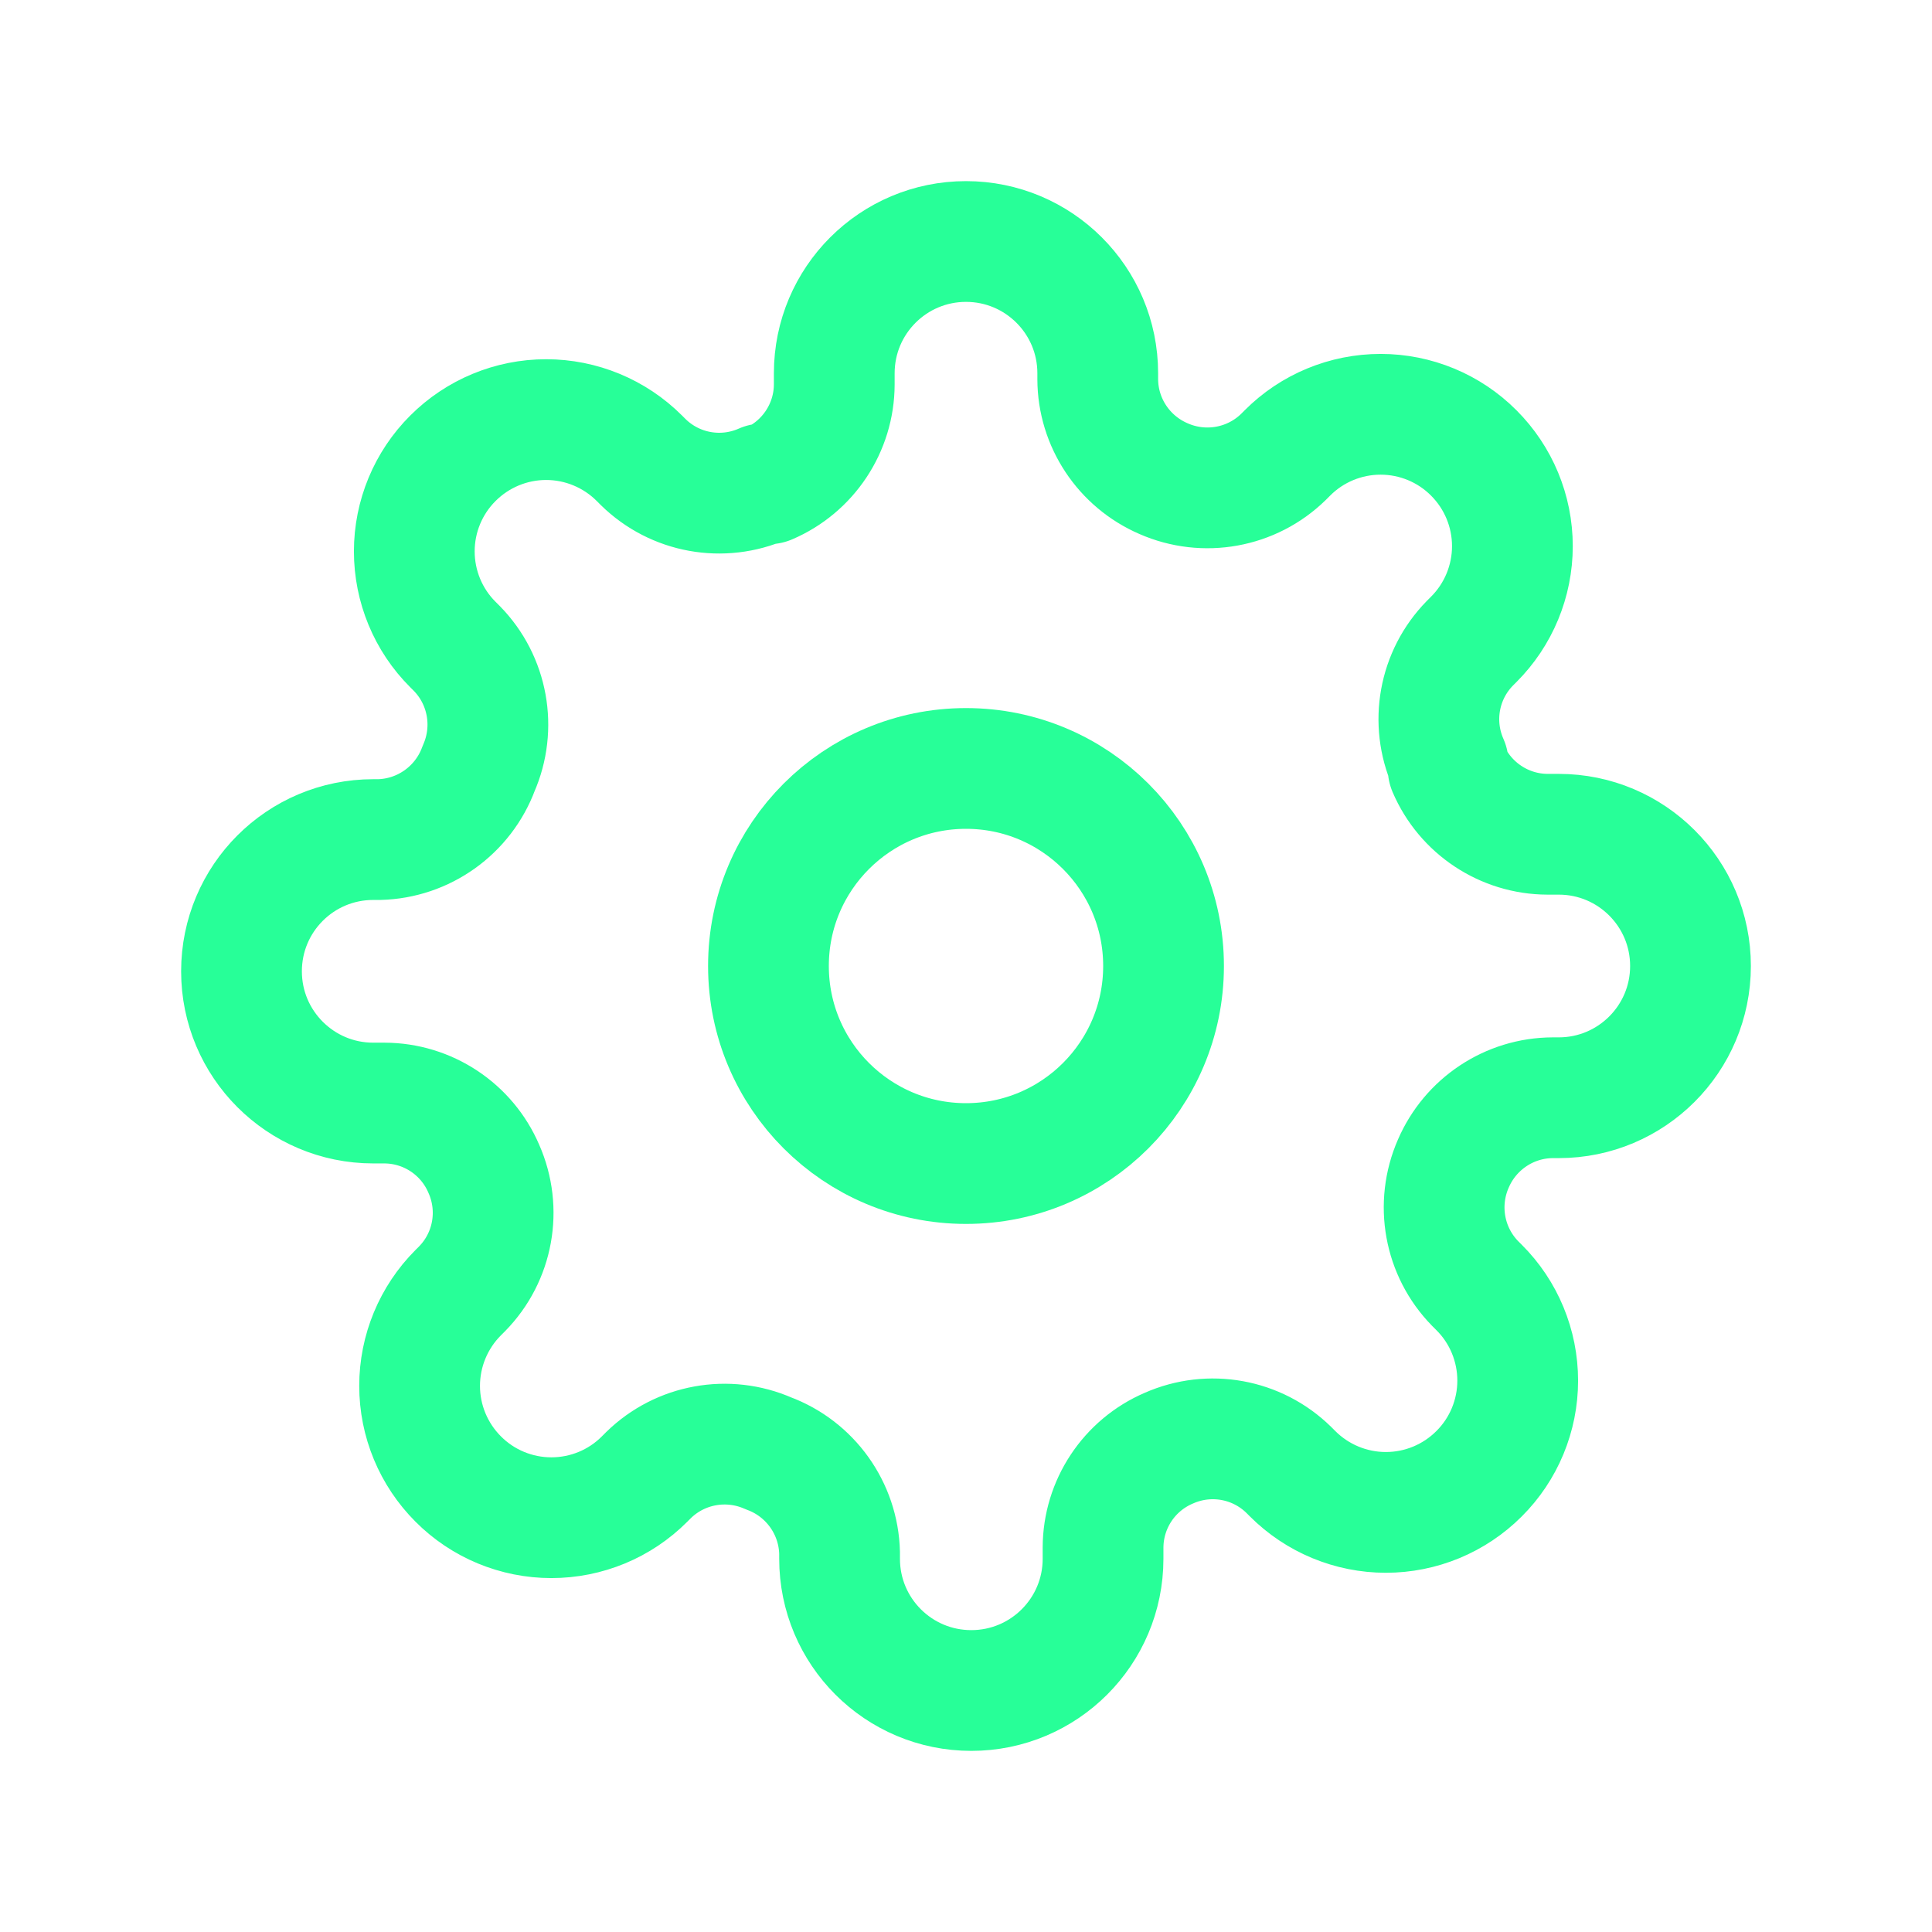
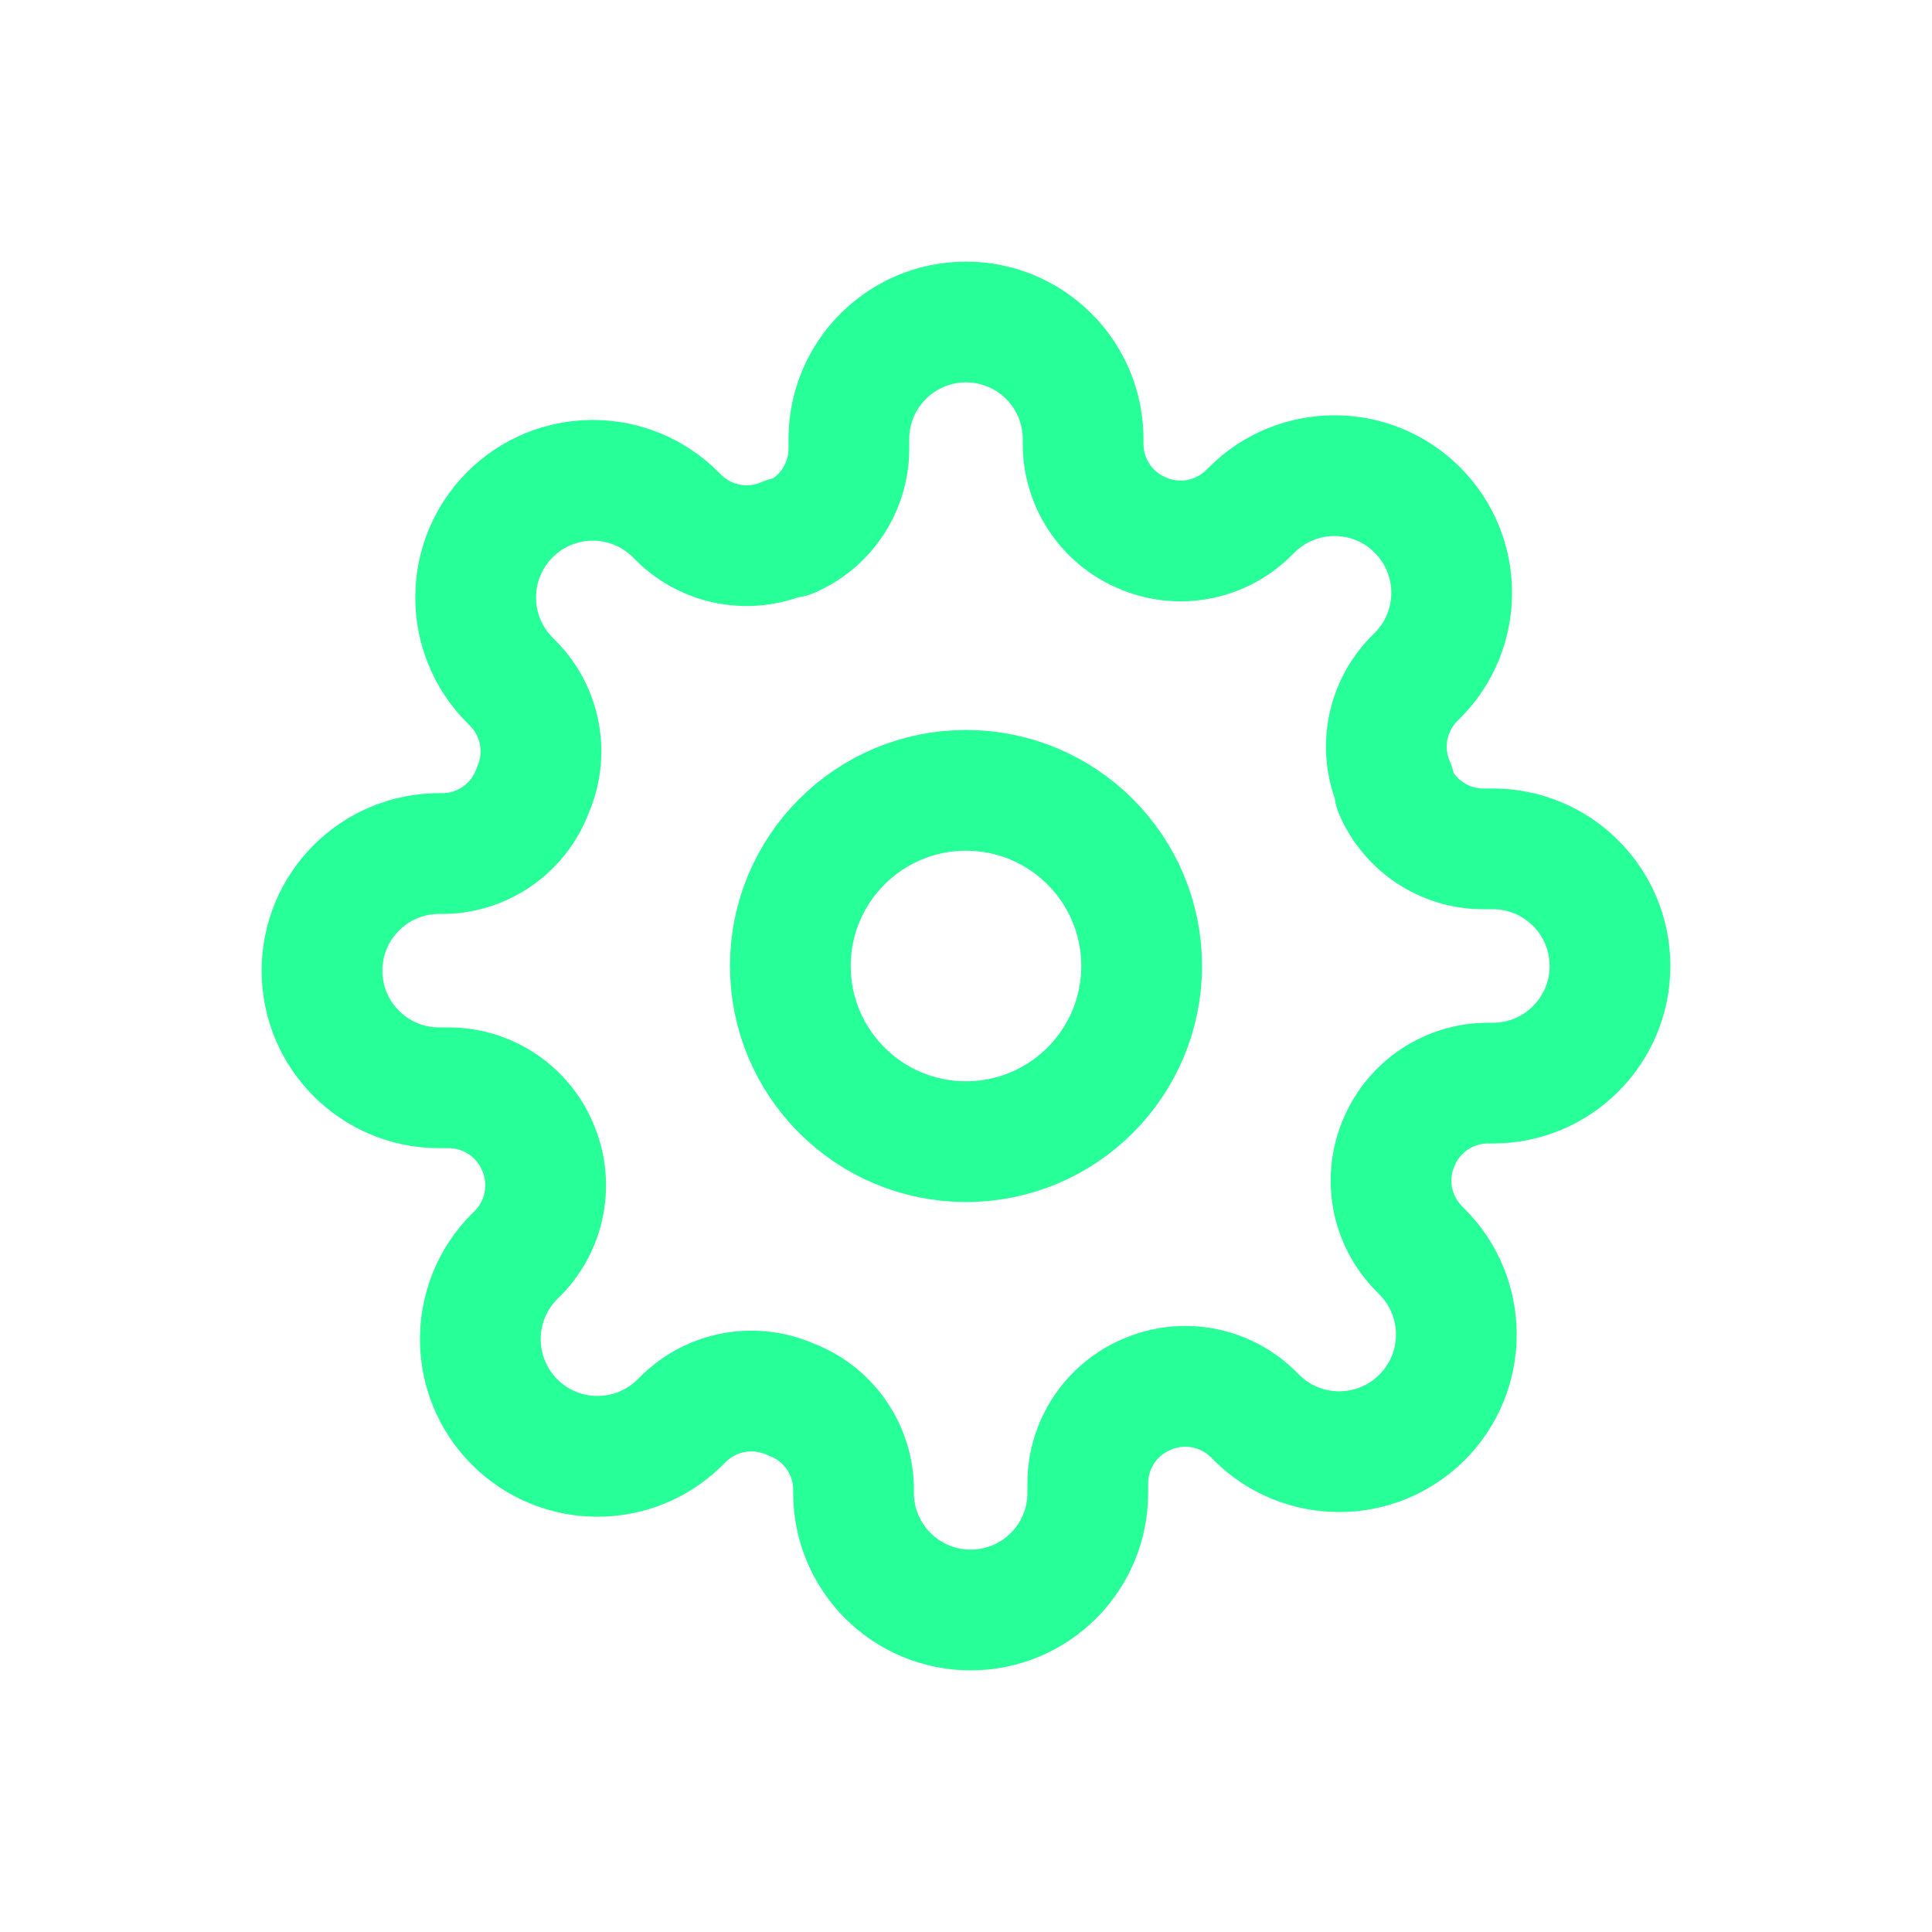
- <svg xmlns="http://www.w3.org/2000/svg" width="16px" height="16px" viewBox="0 0 16 16" version="1.1">
-   <defs />
-   <g id="settings" stroke="none" stroke-width="1" fill="none" fill-rule="evenodd" stroke-linecap="round" stroke-linejoin="round">
-     <g transform="translate(2, 2)" stroke="#27FF98">
-       <circle id="Oval" cx="6" cy="6" r="1.636" />
-       <path d="M10.036,7.636 C9.888,7.973 9.959,8.366 10.216,8.629 L10.249,8.662 C10.454,8.866 10.569,9.144 10.569,9.434 C10.569,9.723 10.454,10.001 10.249,10.205 C10.044,10.41 9.767,10.525 9.477,10.525 C9.188,10.525 8.91,10.41 8.705,10.205 L8.673,10.173 C8.41,9.915 8.017,9.844 7.68,9.993 C7.35,10.134 7.136,10.458 7.135,10.816 L7.135,10.909 C7.135,11.512 6.646,12 6.044,12 C5.441,12 4.953,11.512 4.953,10.909 L4.953,10.86 C4.944,10.491 4.71,10.164 4.364,10.036 C4.027,9.888 3.634,9.959 3.371,10.216 L3.338,10.249 C3.134,10.454 2.856,10.569 2.566,10.569 C2.277,10.569 1.999,10.454 1.795,10.249 C1.59,10.044 1.475,9.767 1.475,9.477 C1.475,9.188 1.59,8.91 1.795,8.705 L1.827,8.673 C2.085,8.41 2.156,8.017 2.007,7.68 C1.866,7.35 1.542,7.136 1.184,7.135 L1.091,7.135 C0.488,7.135 1.21115239e-16,6.646 0,6.044 C-6.05576195e-17,5.441 0.488,4.953 1.091,4.953 L1.14,4.953 C1.509,4.944 1.836,4.71 1.964,4.364 C2.112,4.027 2.041,3.634 1.784,3.371 L1.751,3.338 C1.546,3.134 1.431,2.856 1.431,2.566 C1.431,2.277 1.546,1.999 1.751,1.795 C1.956,1.59 2.233,1.475 2.523,1.475 C2.812,1.475 3.09,1.59 3.295,1.795 L3.327,1.827 C3.59,2.085 3.983,2.156 4.32,2.007 L4.364,2.007 C4.693,1.866 4.908,1.542 4.909,1.184 L4.909,1.091 C4.909,0.488 5.398,1.21115239e-16 6,0 C6.602,0 7.091,0.488 7.091,1.091 L7.091,1.14 C7.092,1.499 7.307,1.822 7.636,1.964 C7.973,2.112 8.366,2.041 8.629,1.784 L8.662,1.751 C8.866,1.546 9.144,1.431 9.434,1.431 C9.723,1.431 10.001,1.546 10.205,1.751 C10.41,1.956 10.525,2.233 10.525,2.523 C10.525,2.812 10.41,3.09 10.205,3.295 L10.173,3.327 C9.915,3.59 9.844,3.983 9.993,4.32 L9.993,4.364 C10.134,4.693 10.458,4.908 10.816,4.909 L10.909,4.909 C11.512,4.909 12,5.398 12,6 C12,6.602 11.512,7.091 10.909,7.091 L10.86,7.091 C10.501,7.092 10.178,7.307 10.036,7.636 Z" id="Shape" />
-     </g>
+ <svg xmlns="http://www.w3.org/2000/svg" width="24" height="24">
+   <g transform="translate(4 4)" stroke="#27FF98" stroke-width="1.5" fill="none" fill-rule="evenodd" stroke-linecap="round" stroke-linejoin="round">
+     <circle cx="8" cy="8" r="2.182" />
+     <path d="M13.382 10.182a1.2 1.2 0 0 0 .24 1.323l.043.044a1.455 1.455 0 1 1-2.058 2.058l-.043-.043a1.2 1.2 0 0 0-1.324-.24 1.2 1.2 0 0 0-.727 1.098v.123a1.455 1.455 0 1 1-2.91 0v-.065a1.2 1.2 0 0 0-.785-1.098 1.2 1.2 0 0 0-1.323.24l-.044.043a1.455 1.455 0 1 1-2.058-2.058l.043-.043a1.2 1.2 0 0 0 .24-1.324 1.2 1.2 0 0 0-1.098-.727h-.123a1.455 1.455 0 0 1 0-2.91h.065a1.2 1.2 0 0 0 1.098-.785 1.2 1.2 0 0 0-.24-1.323l-.043-.044a1.455 1.455 0 1 1 2.058-2.058l.043.043a1.2 1.2 0 0 0 1.324.24h.058a1.2 1.2 0 0 0 .727-1.098v-.123a1.455 1.455 0 0 1 2.91 0v.065a1.2 1.2 0 0 0 .727 1.098 1.2 1.2 0 0 0 1.323-.24l.044-.043a1.455 1.455 0 1 1 2.058 2.058l-.043.043a1.2 1.2 0 0 0-.24 1.324v.058a1.2 1.2 0 0 0 1.098.727h.123a1.455 1.455 0 1 1 0 2.91h-.065a1.2 1.2 0 0 0-1.098.727z" />
  </g>
</svg>
